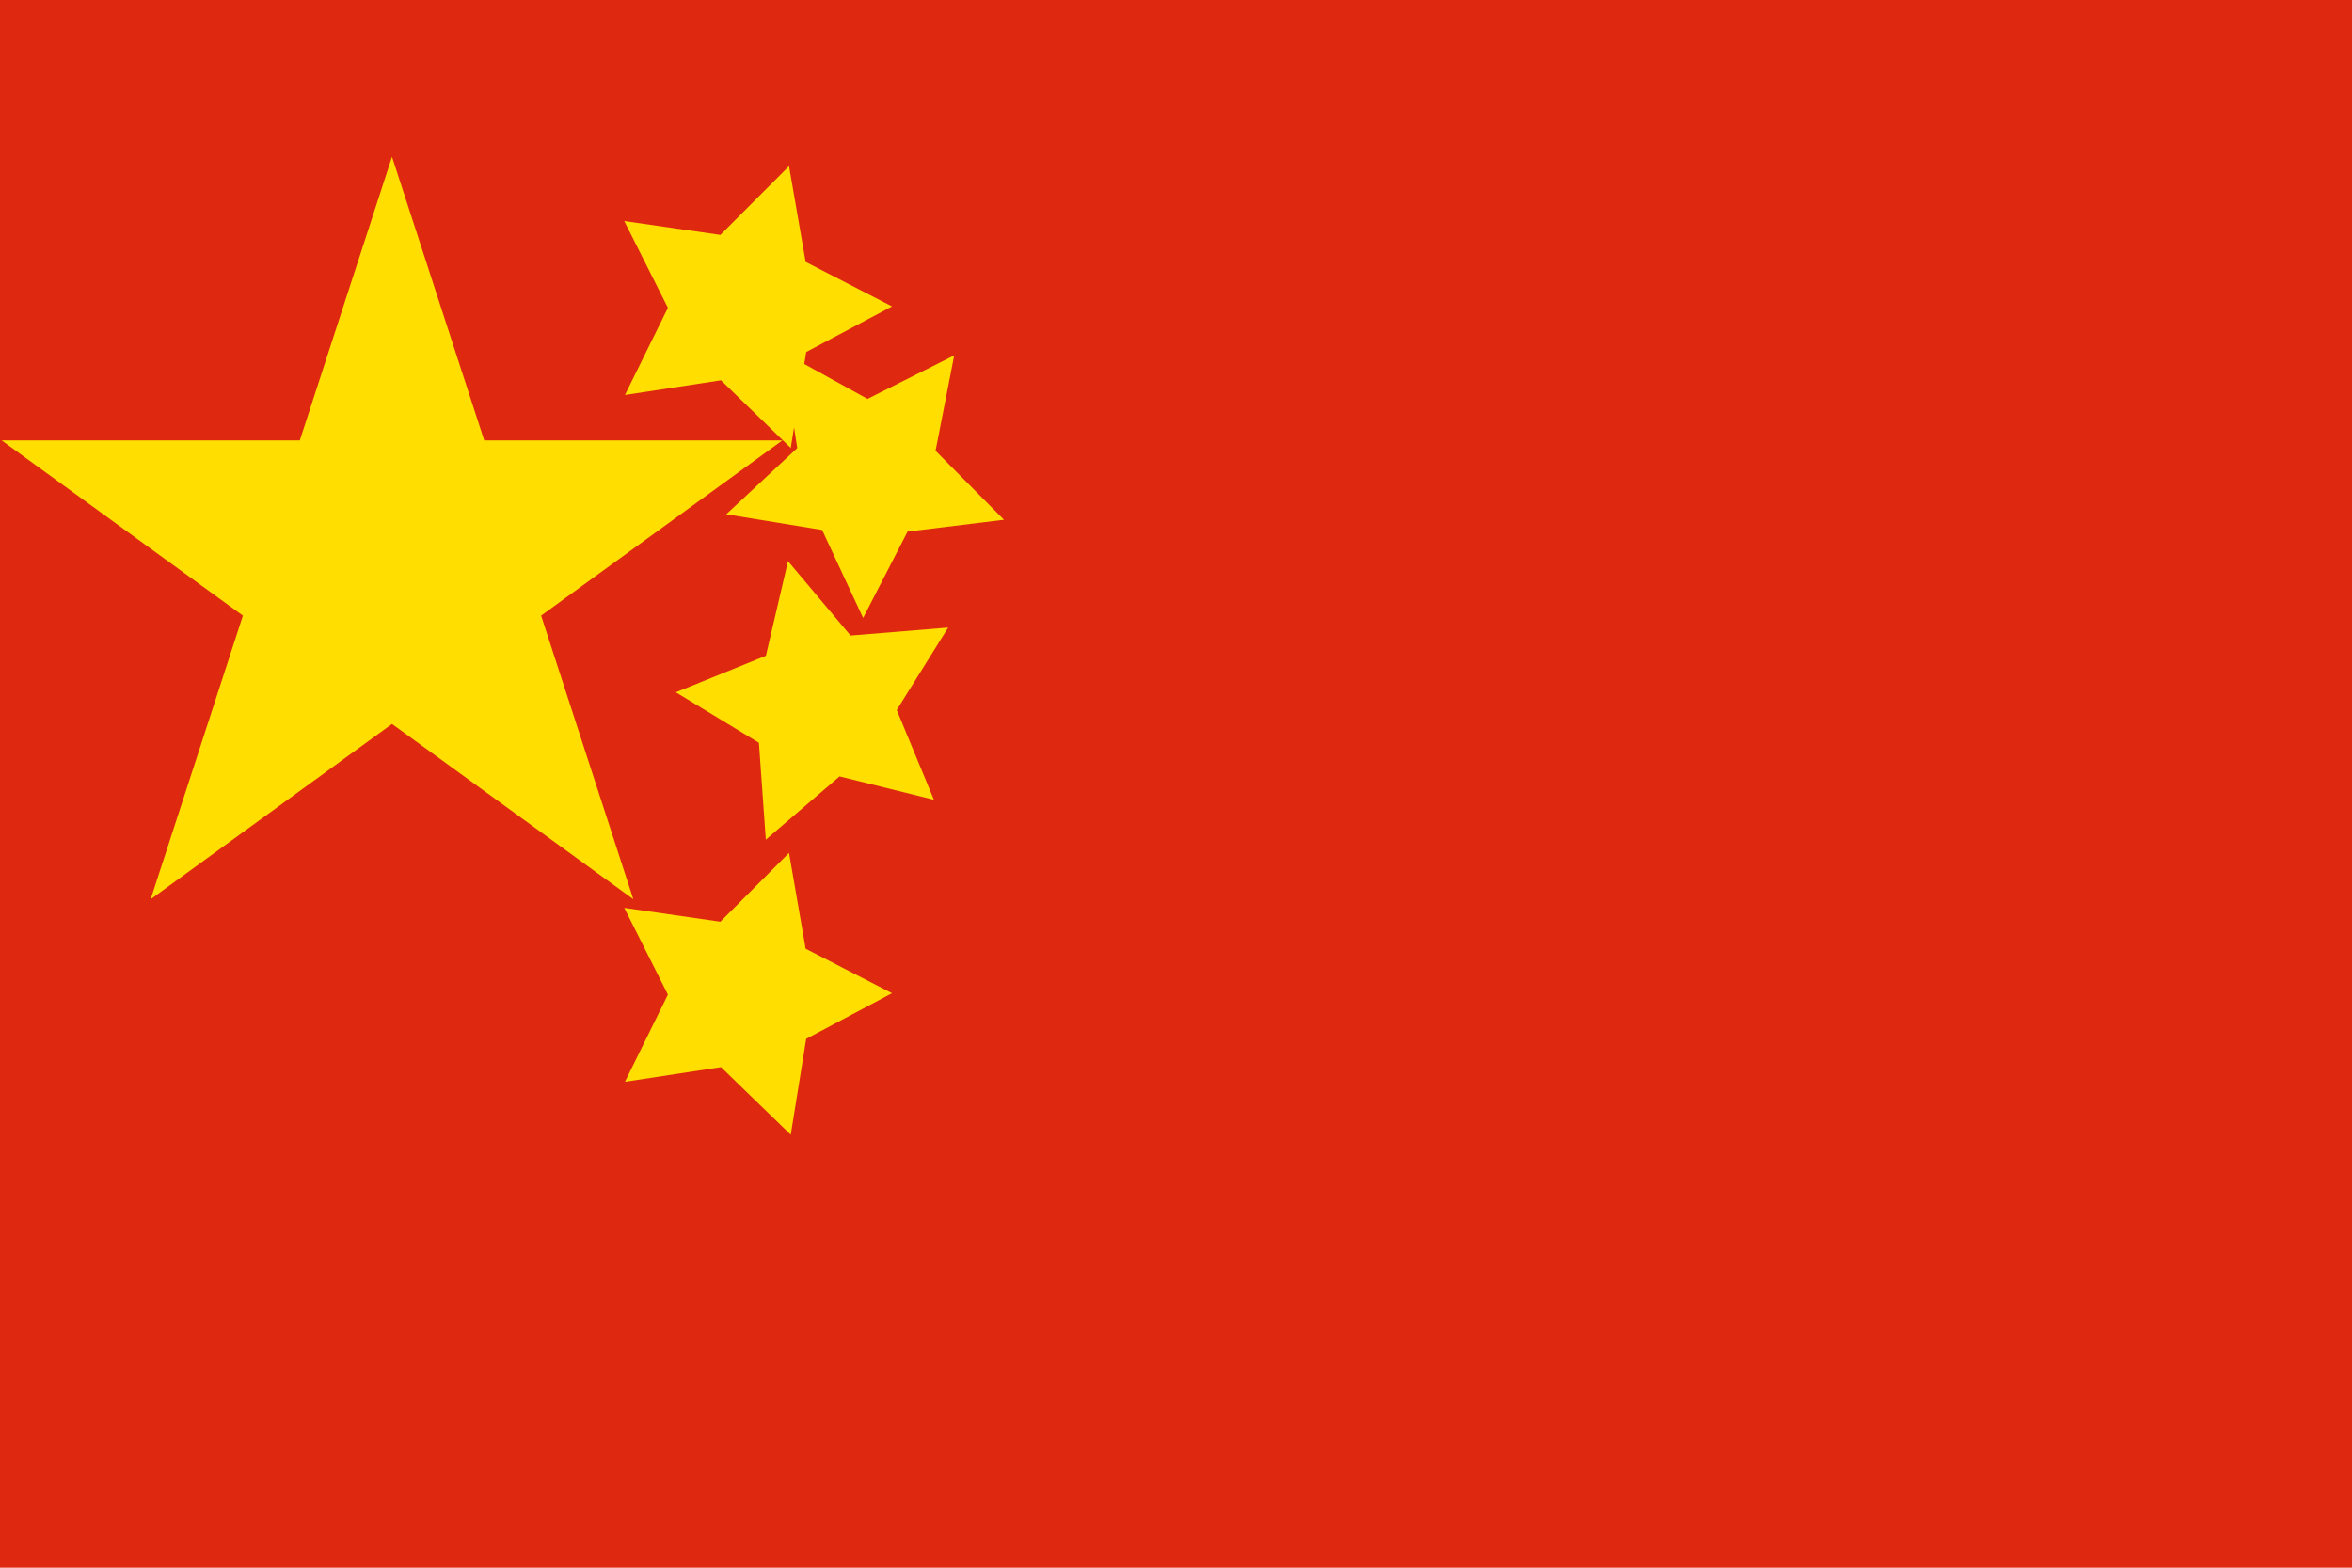
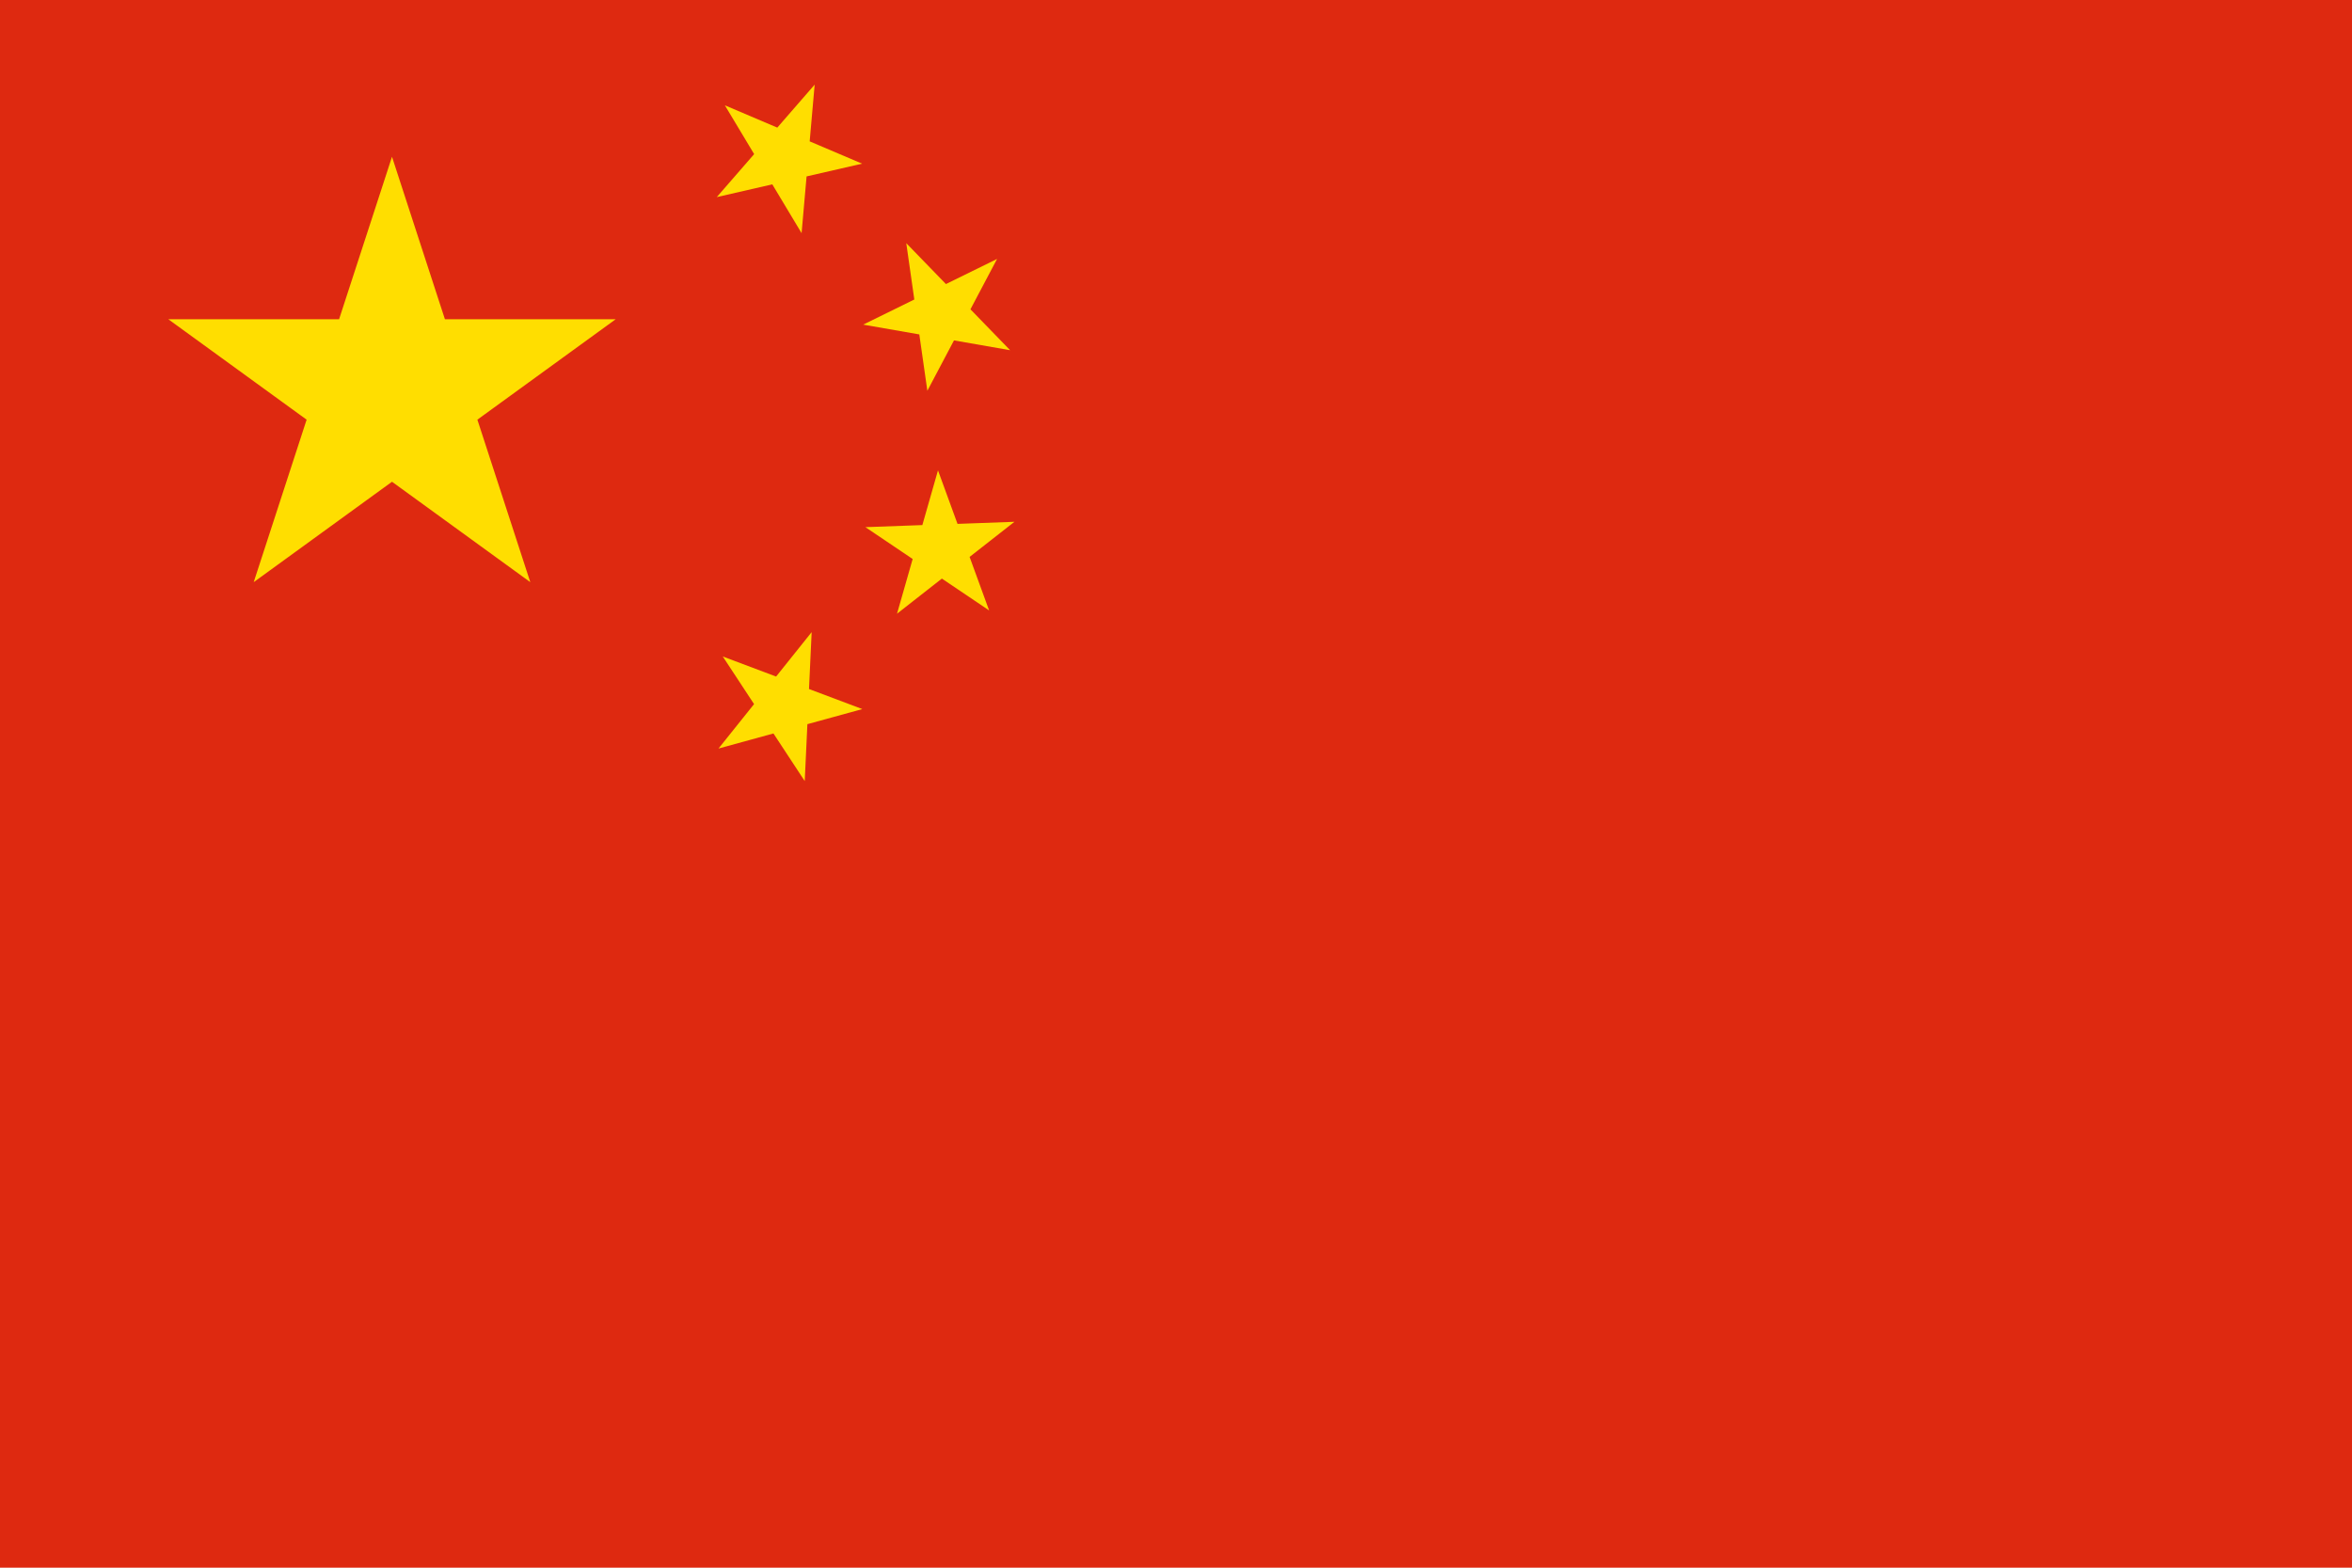
<svg xmlns="http://www.w3.org/2000/svg" viewBox="0 0 30 20" role="img" aria-label="China flag">
  <path fill="#de2910" d="M0 0h30v20H0z" />
-   <path fill="#ffde00" d="m5 2 1.176 3.618h3.804L6.902 7.854l1.176 3.618L5 9.236 1.922 11.472l1.176-3.618L.02 5.618h3.804z" />
-   <path fill="#ffde00" d="m10.064 2.119.212 1.222 1.102.568-1.095.582-.197 1.224-.89-.863-1.225.187.548-1.112-.557-1.107 1.226.177zM12.171 4.534l-.238 1.217.873.88-1.23.151-.567 1.102-.523-1.123-1.223-.2.906-.845-.189-1.226 1.085.599zM12.094 8.006l-.656 1.052.474 1.145-1.203-.298-.941.807-.088-1.236-1.06-.644 1.149-.466.282-1.207.798.949zM10.064 10.881l.212 1.222 1.102.568-1.095.582-.197 1.224-.89-.863-1.225.187.548-1.112-.557-1.107 1.226.177z" />
+   <defs>
+     <path id="star" d="M0-1 .225-.309 .951-.309 .363.118 .588.809 0 .382 -.588.809 -.363.118 -.951-.309 -.225-.309z" />
+   </defs>
+   <g fill="#ffde00">
+     <g transform="translate(5 5)">
+       <use href="#star" transform="scale(3)" />
+     </g>
+     <g transform="translate(10 2) rotate(239.036)">
+       <use href="#star" />
+     </g>
+     <g transform="translate(12 4) rotate(261.87)">
+       <use href="#star" />
+     </g>
+     <g transform="translate(12 7) rotate(285.945)">
+       <use href="#star" />
+     </g>
+     <g transform="translate(10 9) rotate(308.66)">
+       <use href="#star" />
+     </g>
+   </g>
</svg>
